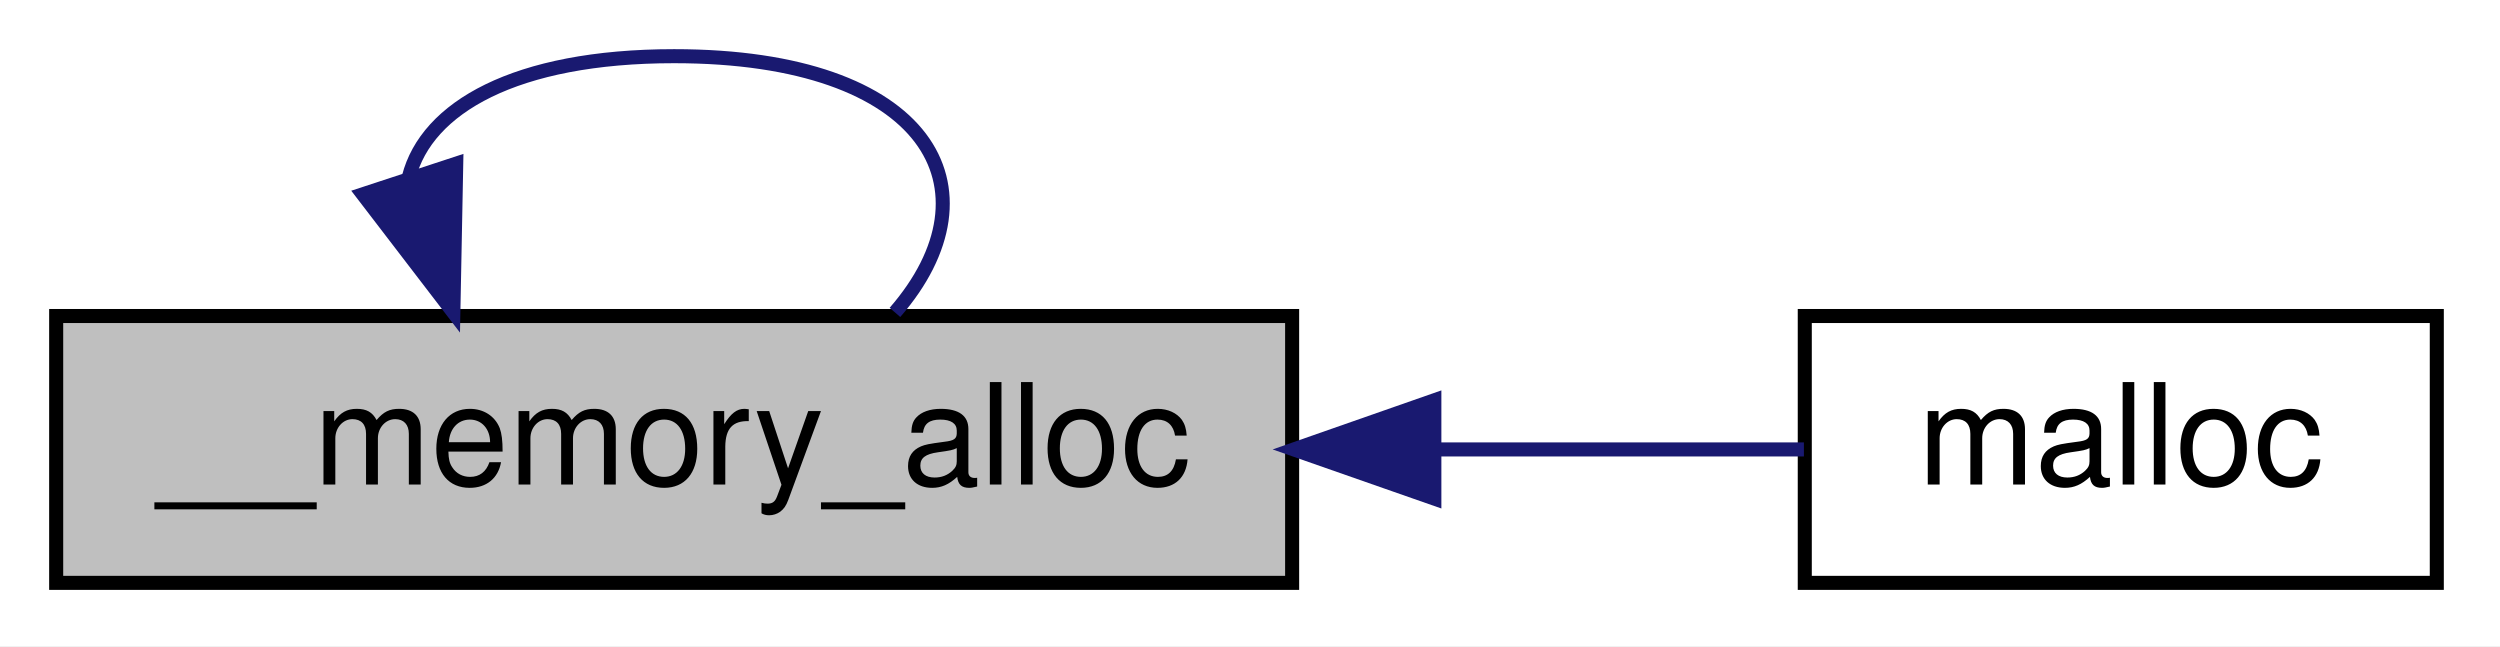
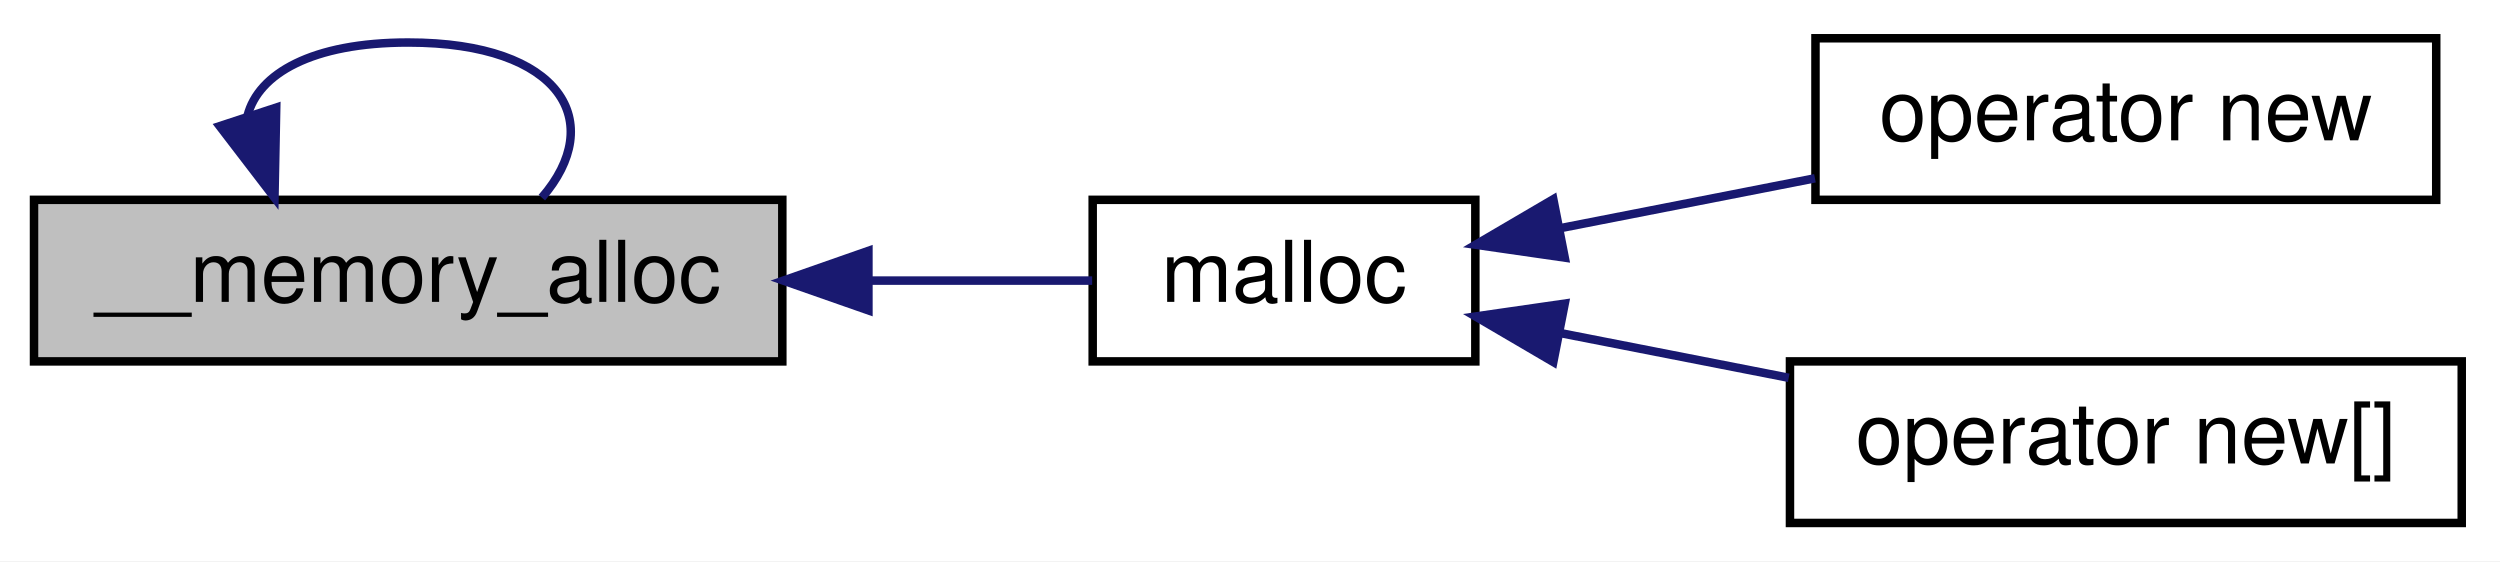
- <svg xmlns="http://www.w3.org/2000/svg" xmlns:xlink="http://www.w3.org/1999/xlink" width="178pt" height="46pt" viewBox="0.00 0.00 178.00 46.00">
-   <g id="graph0" class="graph" transform="scale(1 1) rotate(0) translate(4 42)">
-     <polygon fill="white" stroke="none" points="-4,4 -4,-42 174,-42 174,4 -4,4" />
+ <svg xmlns="http://www.w3.org/2000/svg" xmlns:xlink="http://www.w3.org/1999/xlink" width="294pt" height="66pt" viewBox="0.00 0.00 294.00 66.00">
+   <g id="graph0" class="graph" transform="scale(1 1) rotate(0) translate(4 62)">
+     <polygon fill="white" stroke="none" points="-4,4 -4,-62 290,-62 290,4 -4,4" />
    <g id="node1" class="node">
-       <polygon fill="#bfbfbf" stroke="black" points="0,-0.5 0,-19.5 88,-19.5 88,-0.5 0,-0.5" />
-       <text text-anchor="middle" x="44" y="-7.5" font-family="Helvetica,sans-Serif" font-size="10.00">__memory_alloc</text>
+       <polygon fill="#bfbfbf" stroke="black" points="0,-19.5 0,-38.5 88,-38.5 88,-19.5 0,-19.5" />
+       <text text-anchor="middle" x="44" y="-26.5" font-family="Helvetica,sans-Serif" font-size="10.00">__memory_alloc</text>
    </g>
    <g id="edge1" class="edge">
-       <path fill="none" stroke="midnightblue" d="M25.112,-29.4C26.373,-34.315 32.669,-38 44,-38 62.129,-38 67.369,-28.565 59.721,-19.757" />
-       <polygon fill="midnightblue" stroke="midnightblue" points="28.484,-30.35 28.279,-19.757 21.833,-28.166 28.484,-30.35" />
+       <path fill="none" stroke="midnightblue" d="M25.112,-48.4C26.373,-53.315 32.669,-57 44,-57 62.129,-57 67.369,-47.565 59.721,-38.757" />
+       <polygon fill="midnightblue" stroke="midnightblue" points="28.484,-49.35 28.279,-38.757 21.833,-47.166 28.484,-49.35" />
    </g>
    <g id="node2" class="node">
      <g id="a_node2">
        <a xlink:href="../../d3/de6/_memory_8h.html#ac22d681988e173a07bb5f4b5375923f8" target="_top" xlink:title="malloc">
-           <polygon fill="white" stroke="black" points="124.5,-0.5 124.5,-19.5 169.5,-19.5 169.5,-0.5 124.5,-0.5" />
-           <text text-anchor="middle" x="147" y="-7.5" font-family="Helvetica,sans-Serif" font-size="10.00">malloc</text>
+           <polygon fill="white" stroke="black" points="124.5,-19.5 124.5,-38.5 169.5,-38.5 169.5,-19.5 124.5,-19.5" />
+           <text text-anchor="middle" x="147" y="-26.5" font-family="Helvetica,sans-Serif" font-size="10.00">malloc</text>
        </a>
      </g>
    </g>
    <g id="edge2" class="edge">
-       <path fill="none" stroke="midnightblue" d="M98.195,-10C107.486,-10 116.654,-10 124.438,-10" />
-       <polygon fill="midnightblue" stroke="midnightblue" points="98.126,-6.5 88.126,-10 98.126,-13.5 98.126,-6.5" />
+       <path fill="none" stroke="midnightblue" d="M98.195,-29C107.486,-29 116.654,-29 124.438,-29" />
+       <polygon fill="midnightblue" stroke="midnightblue" points="98.126,-25.5 88.126,-29 98.126,-32.5 98.126,-25.5" />
+     </g>
+     <g id="node3" class="node">
+       <g id="a_node3">
+         <a xlink:href="../../d9/d8a/_new_8h.html#a2be7f3b9f5f2189e467551f094f6dc67" target="_top" xlink:title="operator new">
+           <polygon fill="white" stroke="black" points="209.5,-38.5 209.5,-57.5 282.5,-57.5 282.5,-38.5 209.5,-38.5" />
+           <text text-anchor="middle" x="246" y="-45.5" font-family="Helvetica,sans-Serif" font-size="10.00">operator new</text>
+         </a>
+       </g>
+     </g>
+     <g id="edge3" class="edge">
+       <path fill="none" stroke="midnightblue" d="M179.436,-35.157C189.012,-37.033 199.607,-39.108 209.436,-41.034" />
+       <polygon fill="midnightblue" stroke="midnightblue" points="180.014,-31.704 169.527,-33.217 178.668,-38.574 180.014,-31.704" />
+     </g>
+     <g id="node4" class="node">
+       <g id="a_node4">
+         <a xlink:href="../../d9/d8a/_new_8h.html#a60b33dbd1804d9a08cec7f1e34e6bdf4" target="_top" xlink:title="operator new[]">
+           <polygon fill="white" stroke="black" points="206.5,-0.5 206.5,-19.5 285.5,-19.5 285.5,-0.5 206.5,-0.5" />
+           <text text-anchor="middle" x="246" y="-7.5" font-family="Helvetica,sans-Serif" font-size="10.00">operator new[]</text>
+         </a>
+       </g>
+     </g>
+     <g id="edge4" class="edge">
+       <path fill="none" stroke="midnightblue" d="M179.491,-22.832C188.059,-21.153 197.438,-19.316 206.354,-17.57" />
+       <polygon fill="midnightblue" stroke="midnightblue" points="178.668,-19.426 169.527,-24.783 180.014,-26.296 178.668,-19.426" />
    </g>
  </g>
</svg>
